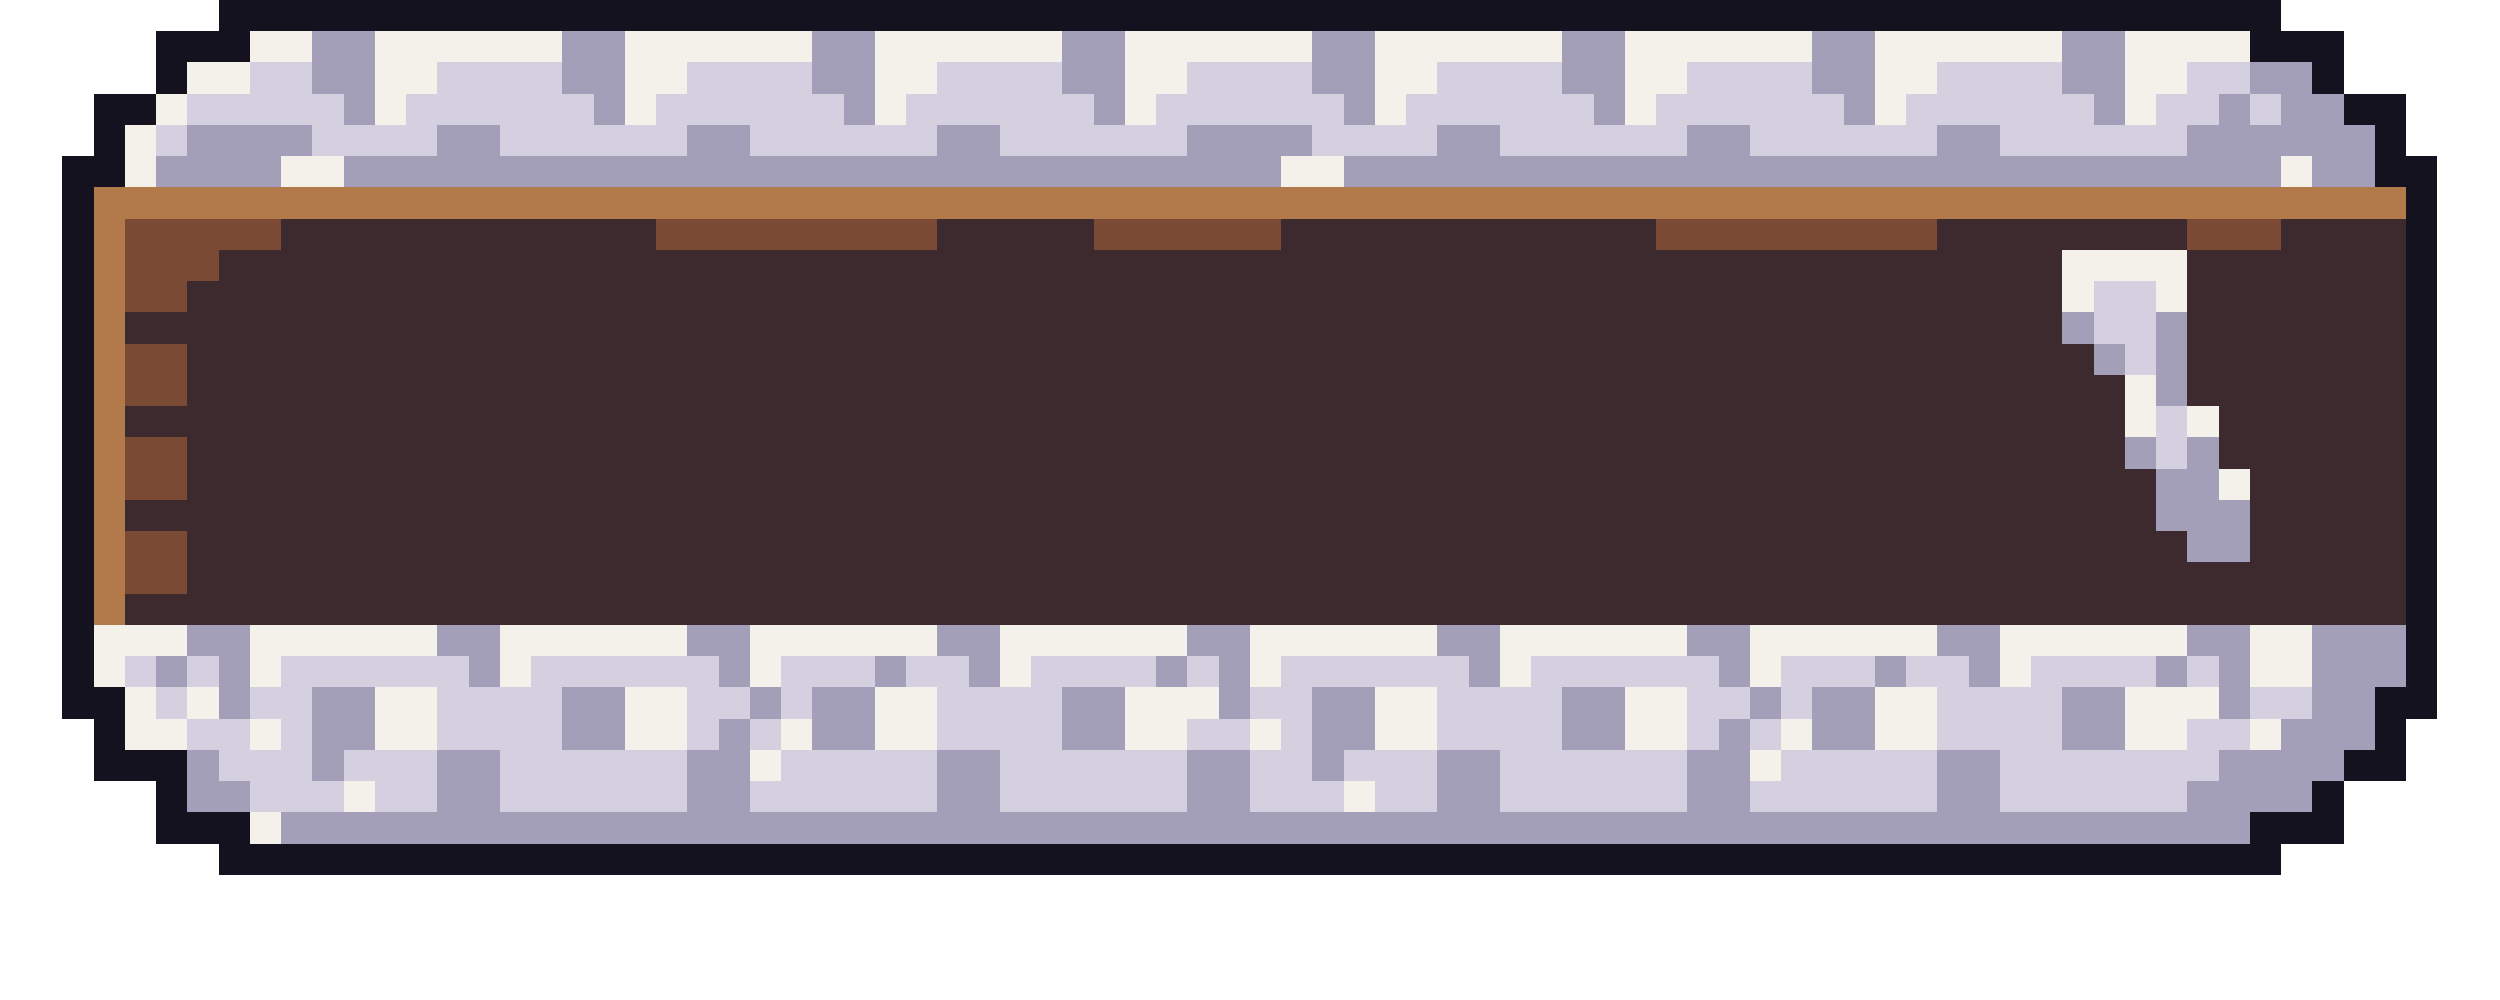
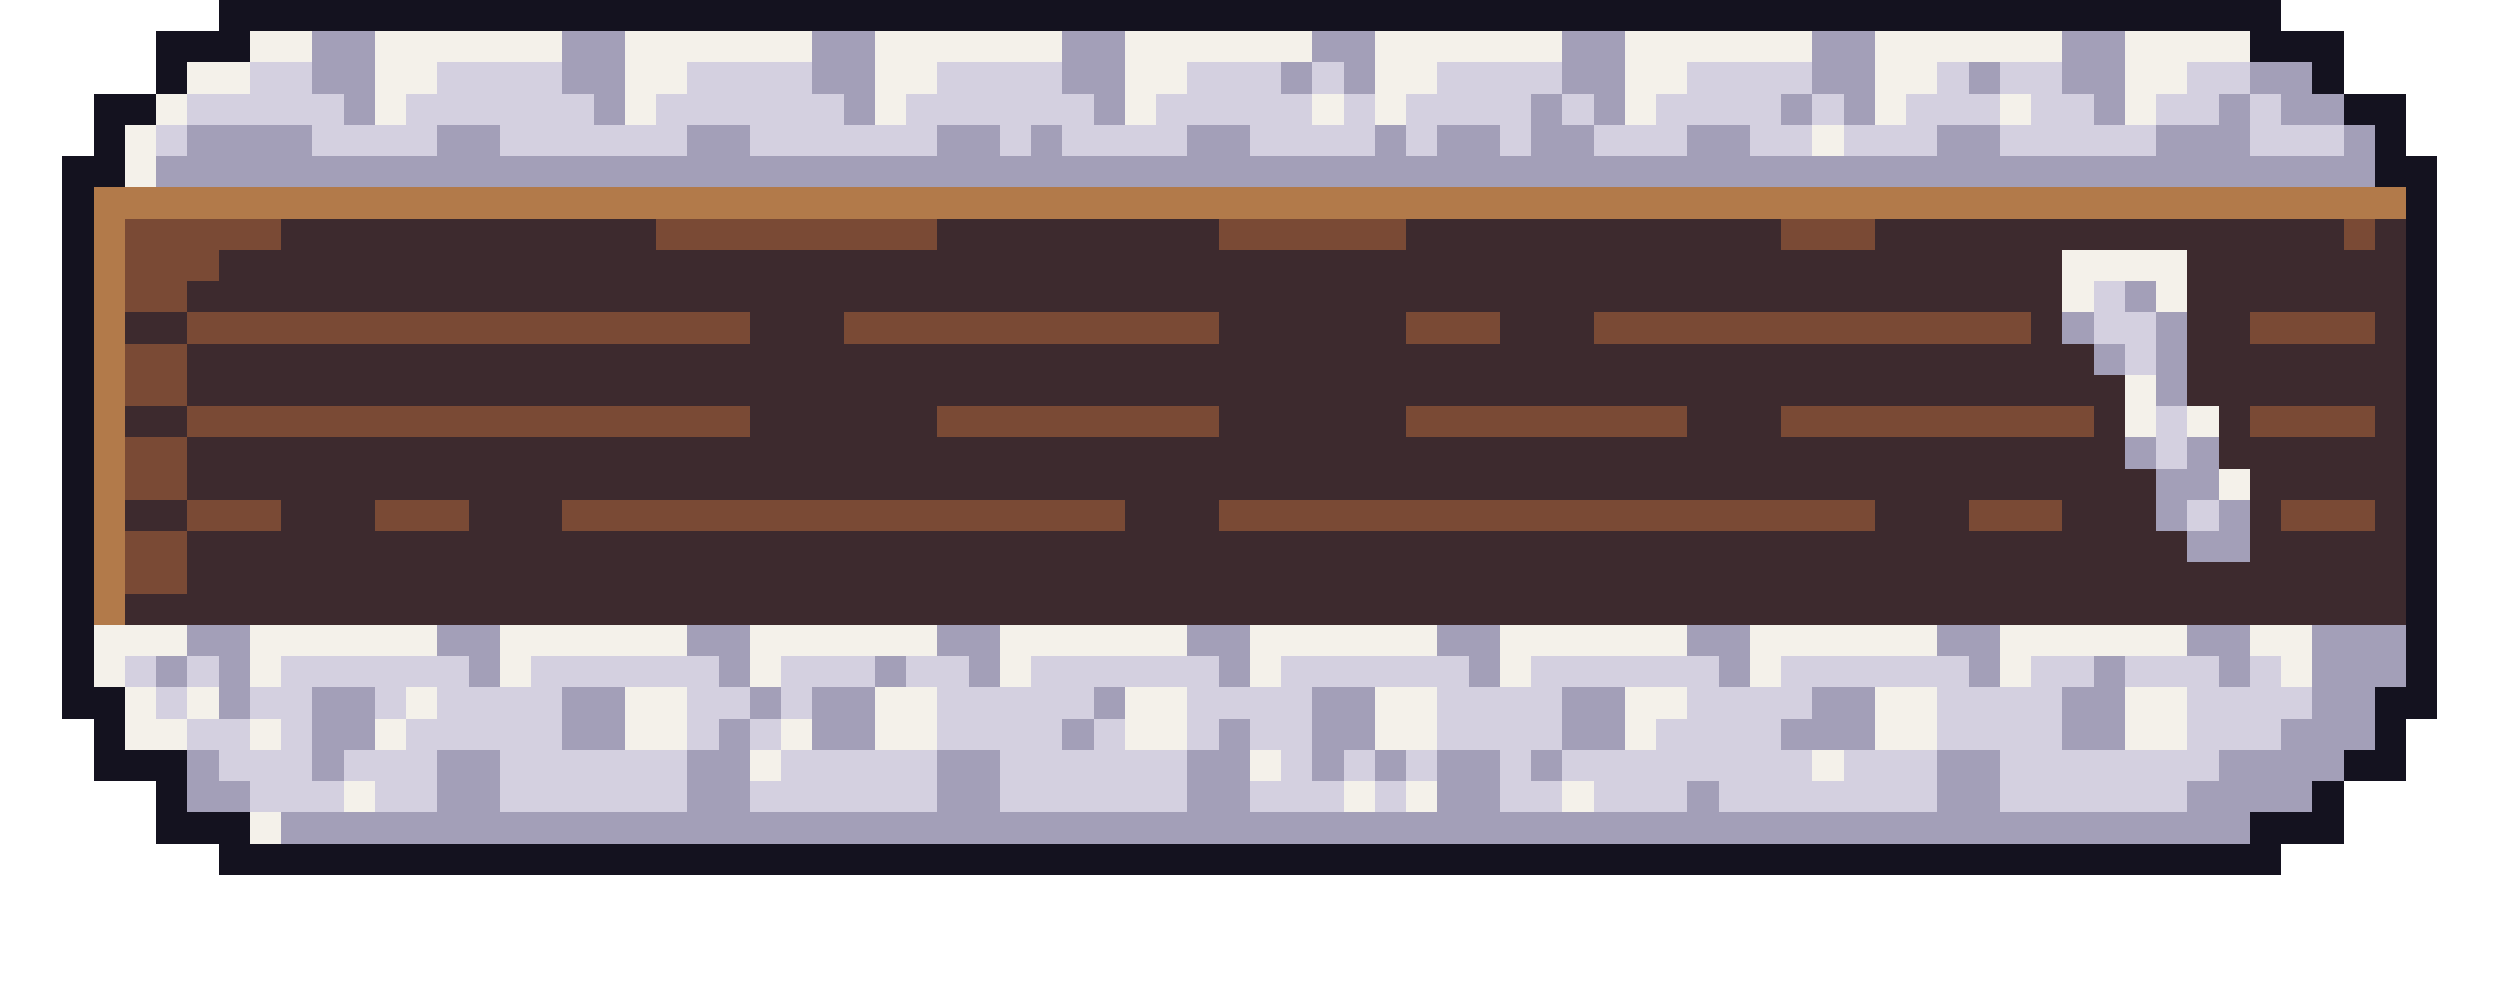
<svg xmlns="http://www.w3.org/2000/svg" width="80" height="32" viewBox="0 0 80 32" shape-rendering="crispEdges">
  <rect x="7" y="0" width="66" height="1" fill="#14121f" />
  <rect x="5" y="1" width="3" height="1" fill="#14121f" />
  <rect x="8" y="1" width="2" height="1" fill="#f4f1ea" />
  <rect x="10" y="1" width="2" height="1" fill="#a39fb8" />
  <rect x="12" y="1" width="6" height="1" fill="#f4f1ea" />
  <rect x="18" y="1" width="2" height="1" fill="#a39fb8" />
  <rect x="20" y="1" width="6" height="1" fill="#f4f1ea" />
  <rect x="26" y="1" width="2" height="1" fill="#a39fb8" />
  <rect x="28" y="1" width="6" height="1" fill="#f4f1ea" />
  <rect x="34" y="1" width="2" height="1" fill="#a39fb8" />
  <rect x="36" y="1" width="6" height="1" fill="#f4f1ea" />
  <rect x="42" y="1" width="2" height="1" fill="#a39fb8" />
  <rect x="44" y="1" width="6" height="1" fill="#f4f1ea" />
  <rect x="50" y="1" width="2" height="1" fill="#a39fb8" />
  <rect x="52" y="1" width="6" height="1" fill="#f4f1ea" />
  <rect x="58" y="1" width="2" height="1" fill="#a39fb8" />
  <rect x="60" y="1" width="6" height="1" fill="#f4f1ea" />
  <rect x="66" y="1" width="2" height="1" fill="#a39fb8" />
  <rect x="68" y="1" width="4" height="1" fill="#f4f1ea" />
  <rect x="72" y="1" width="3" height="1" fill="#14121f" />
  <rect x="5" y="2" width="1" height="1" fill="#14121f" />
  <rect x="6" y="2" width="2" height="1" fill="#f4f1ea" />
  <rect x="8" y="2" width="2" height="1" fill="#d4d0e0" />
  <rect x="10" y="2" width="2" height="1" fill="#a39fb8" />
  <rect x="12" y="2" width="2" height="1" fill="#f4f1ea" />
  <rect x="14" y="2" width="4" height="1" fill="#d4d0e0" />
  <rect x="18" y="2" width="2" height="1" fill="#a39fb8" />
  <rect x="20" y="2" width="2" height="1" fill="#f4f1ea" />
  <rect x="22" y="2" width="4" height="1" fill="#d4d0e0" />
  <rect x="26" y="2" width="2" height="1" fill="#a39fb8" />
  <rect x="28" y="2" width="2" height="1" fill="#f4f1ea" />
  <rect x="30" y="2" width="4" height="1" fill="#d4d0e0" />
  <rect x="34" y="2" width="2" height="1" fill="#a39fb8" />
  <rect x="36" y="2" width="2" height="1" fill="#f4f1ea" />
-   <rect x="38" y="2" width="4" height="1" fill="#d4d0e0" />
-   <rect x="42" y="2" width="2" height="1" fill="#a39fb8" />
+   <rect x="38" y="2" width="3" height="1" fill="#d4d0e0" />
+   <rect x="41" y="2" width="1" height="1" fill="#a39fb8" />
+   <rect x="42" y="2" width="1" height="1" fill="#d4d0e0" />
+   <rect x="43" y="2" width="1" height="1" fill="#a39fb8" />
  <rect x="44" y="2" width="2" height="1" fill="#f4f1ea" />
  <rect x="46" y="2" width="4" height="1" fill="#d4d0e0" />
  <rect x="50" y="2" width="2" height="1" fill="#a39fb8" />
  <rect x="52" y="2" width="2" height="1" fill="#f4f1ea" />
  <rect x="54" y="2" width="4" height="1" fill="#d4d0e0" />
  <rect x="58" y="2" width="2" height="1" fill="#a39fb8" />
  <rect x="60" y="2" width="2" height="1" fill="#f4f1ea" />
-   <rect x="62" y="2" width="4" height="1" fill="#d4d0e0" />
+   <rect x="62" y="2" width="1" height="1" fill="#d4d0e0" />
+   <rect x="63" y="2" width="1" height="1" fill="#a39fb8" />
+   <rect x="64" y="2" width="2" height="1" fill="#d4d0e0" />
  <rect x="66" y="2" width="2" height="1" fill="#a39fb8" />
  <rect x="68" y="2" width="2" height="1" fill="#f4f1ea" />
  <rect x="70" y="2" width="2" height="1" fill="#d4d0e0" />
  <rect x="72" y="2" width="2" height="1" fill="#a39fb8" />
  <rect x="74" y="2" width="1" height="1" fill="#14121f" />
  <rect x="3" y="3" width="2" height="1" fill="#14121f" />
  <rect x="5" y="3" width="1" height="1" fill="#f4f1ea" />
  <rect x="6" y="3" width="5" height="1" fill="#d4d0e0" />
  <rect x="11" y="3" width="1" height="1" fill="#a39fb8" />
  <rect x="12" y="3" width="1" height="1" fill="#f4f1ea" />
  <rect x="13" y="3" width="6" height="1" fill="#d4d0e0" />
  <rect x="19" y="3" width="1" height="1" fill="#a39fb8" />
  <rect x="20" y="3" width="1" height="1" fill="#f4f1ea" />
  <rect x="21" y="3" width="6" height="1" fill="#d4d0e0" />
  <rect x="27" y="3" width="1" height="1" fill="#a39fb8" />
  <rect x="28" y="3" width="1" height="1" fill="#f4f1ea" />
  <rect x="29" y="3" width="6" height="1" fill="#d4d0e0" />
  <rect x="35" y="3" width="1" height="1" fill="#a39fb8" />
  <rect x="36" y="3" width="1" height="1" fill="#f4f1ea" />
-   <rect x="37" y="3" width="6" height="1" fill="#d4d0e0" />
-   <rect x="43" y="3" width="1" height="1" fill="#a39fb8" />
+   <rect x="37" y="3" width="5" height="1" fill="#d4d0e0" />
+   <rect x="42" y="3" width="1" height="1" fill="#f4f1ea" />
+   <rect x="43" y="3" width="1" height="1" fill="#d4d0e0" />
  <rect x="44" y="3" width="1" height="1" fill="#f4f1ea" />
-   <rect x="45" y="3" width="6" height="1" fill="#d4d0e0" />
+   <rect x="45" y="3" width="4" height="1" fill="#d4d0e0" />
+   <rect x="49" y="3" width="1" height="1" fill="#a39fb8" />
+   <rect x="50" y="3" width="1" height="1" fill="#d4d0e0" />
  <rect x="51" y="3" width="1" height="1" fill="#a39fb8" />
  <rect x="52" y="3" width="1" height="1" fill="#f4f1ea" />
-   <rect x="53" y="3" width="6" height="1" fill="#d4d0e0" />
+   <rect x="53" y="3" width="4" height="1" fill="#d4d0e0" />
+   <rect x="57" y="3" width="1" height="1" fill="#a39fb8" />
+   <rect x="58" y="3" width="1" height="1" fill="#d4d0e0" />
  <rect x="59" y="3" width="1" height="1" fill="#a39fb8" />
  <rect x="60" y="3" width="1" height="1" fill="#f4f1ea" />
-   <rect x="61" y="3" width="6" height="1" fill="#d4d0e0" />
+   <rect x="61" y="3" width="3" height="1" fill="#d4d0e0" />
+   <rect x="64" y="3" width="1" height="1" fill="#f4f1ea" />
+   <rect x="65" y="3" width="2" height="1" fill="#d4d0e0" />
  <rect x="67" y="3" width="1" height="1" fill="#a39fb8" />
  <rect x="68" y="3" width="1" height="1" fill="#f4f1ea" />
  <rect x="69" y="3" width="2" height="1" fill="#d4d0e0" />
  <rect x="71" y="3" width="1" height="1" fill="#a39fb8" />
  <rect x="72" y="3" width="1" height="1" fill="#d4d0e0" />
  <rect x="73" y="3" width="2" height="1" fill="#a39fb8" />
  <rect x="75" y="3" width="2" height="1" fill="#14121f" />
  <rect x="3" y="4" width="1" height="1" fill="#14121f" />
  <rect x="4" y="4" width="1" height="1" fill="#f4f1ea" />
  <rect x="5" y="4" width="1" height="1" fill="#d4d0e0" />
  <rect x="6" y="4" width="4" height="1" fill="#a39fb8" />
  <rect x="10" y="4" width="4" height="1" fill="#d4d0e0" />
  <rect x="14" y="4" width="2" height="1" fill="#a39fb8" />
  <rect x="16" y="4" width="6" height="1" fill="#d4d0e0" />
  <rect x="22" y="4" width="2" height="1" fill="#a39fb8" />
  <rect x="24" y="4" width="6" height="1" fill="#d4d0e0" />
  <rect x="30" y="4" width="2" height="1" fill="#a39fb8" />
-   <rect x="32" y="4" width="6" height="1" fill="#d4d0e0" />
-   <rect x="38" y="4" width="4" height="1" fill="#a39fb8" />
-   <rect x="42" y="4" width="4" height="1" fill="#d4d0e0" />
+   <rect x="32" y="4" width="1" height="1" fill="#d4d0e0" />
+   <rect x="33" y="4" width="1" height="1" fill="#a39fb8" />
+   <rect x="34" y="4" width="4" height="1" fill="#d4d0e0" />
+   <rect x="38" y="4" width="2" height="1" fill="#a39fb8" />
+   <rect x="40" y="4" width="4" height="1" fill="#d4d0e0" />
+   <rect x="44" y="4" width="1" height="1" fill="#a39fb8" />
+   <rect x="45" y="4" width="1" height="1" fill="#d4d0e0" />
  <rect x="46" y="4" width="2" height="1" fill="#a39fb8" />
-   <rect x="48" y="4" width="6" height="1" fill="#d4d0e0" />
+   <rect x="48" y="4" width="1" height="1" fill="#d4d0e0" />
+   <rect x="49" y="4" width="2" height="1" fill="#a39fb8" />
+   <rect x="51" y="4" width="3" height="1" fill="#d4d0e0" />
  <rect x="54" y="4" width="2" height="1" fill="#a39fb8" />
-   <rect x="56" y="4" width="6" height="1" fill="#d4d0e0" />
+   <rect x="56" y="4" width="2" height="1" fill="#d4d0e0" />
+   <rect x="58" y="4" width="1" height="1" fill="#f4f1ea" />
+   <rect x="59" y="4" width="3" height="1" fill="#d4d0e0" />
  <rect x="62" y="4" width="2" height="1" fill="#a39fb8" />
-   <rect x="64" y="4" width="6" height="1" fill="#d4d0e0" />
-   <rect x="70" y="4" width="6" height="1" fill="#a39fb8" />
+   <rect x="64" y="4" width="5" height="1" fill="#d4d0e0" />
+   <rect x="69" y="4" width="3" height="1" fill="#a39fb8" />
+   <rect x="72" y="4" width="3" height="1" fill="#d4d0e0" />
+   <rect x="75" y="4" width="1" height="1" fill="#a39fb8" />
  <rect x="76" y="4" width="1" height="1" fill="#14121f" />
  <rect x="2" y="5" width="2" height="1" fill="#14121f" />
  <rect x="4" y="5" width="1" height="1" fill="#f4f1ea" />
-   <rect x="5" y="5" width="4" height="1" fill="#a39fb8" />
-   <rect x="9" y="5" width="2" height="1" fill="#f4f1ea" />
-   <rect x="11" y="5" width="30" height="1" fill="#a39fb8" />
-   <rect x="41" y="5" width="2" height="1" fill="#f4f1ea" />
-   <rect x="43" y="5" width="30" height="1" fill="#a39fb8" />
-   <rect x="73" y="5" width="1" height="1" fill="#f4f1ea" />
-   <rect x="74" y="5" width="2" height="1" fill="#a39fb8" />
+   <rect x="5" y="5" width="71" height="1" fill="#a39fb8" />
  <rect x="76" y="5" width="2" height="1" fill="#14121f" />
  <rect x="2" y="6" width="1" height="1" fill="#14121f" />
  <rect x="3" y="6" width="74" height="1" fill="#b27a4a" />
  <rect x="77" y="6" width="1" height="1" fill="#14121f" />
  <rect x="2" y="7" width="1" height="1" fill="#14121f" />
  <rect x="3" y="7" width="1" height="1" fill="#b27a4a" />
  <rect x="4" y="7" width="5" height="1" fill="#7a4a35" />
  <rect x="9" y="7" width="12" height="1" fill="#3d2a2e" />
  <rect x="21" y="7" width="9" height="1" fill="#7a4a35" />
-   <rect x="30" y="7" width="5" height="1" fill="#3d2a2e" />
-   <rect x="35" y="7" width="6" height="1" fill="#7a4a35" />
-   <rect x="41" y="7" width="12" height="1" fill="#3d2a2e" />
-   <rect x="53" y="7" width="9" height="1" fill="#7a4a35" />
-   <rect x="62" y="7" width="8" height="1" fill="#3d2a2e" />
-   <rect x="70" y="7" width="3" height="1" fill="#7a4a35" />
-   <rect x="73" y="7" width="4" height="1" fill="#3d2a2e" />
+   <rect x="30" y="7" width="9" height="1" fill="#3d2a2e" />
+   <rect x="39" y="7" width="6" height="1" fill="#7a4a35" />
+   <rect x="45" y="7" width="12" height="1" fill="#3d2a2e" />
+   <rect x="57" y="7" width="3" height="1" fill="#7a4a35" />
+   <rect x="60" y="7" width="15" height="1" fill="#3d2a2e" />
+   <rect x="75" y="7" width="1" height="1" fill="#7a4a35" />
+   <rect x="76" y="7" width="1" height="1" fill="#3d2a2e" />
  <rect x="77" y="7" width="1" height="1" fill="#14121f" />
  <rect x="2" y="8" width="1" height="1" fill="#14121f" />
  <rect x="3" y="8" width="1" height="1" fill="#b27a4a" />
  <rect x="4" y="8" width="3" height="1" fill="#7a4a35" />
  <rect x="7" y="8" width="59" height="1" fill="#3d2a2e" />
  <rect x="66" y="8" width="4" height="1" fill="#f4f1ea" />
  <rect x="70" y="8" width="7" height="1" fill="#3d2a2e" />
  <rect x="77" y="8" width="1" height="1" fill="#14121f" />
  <rect x="2" y="9" width="1" height="1" fill="#14121f" />
  <rect x="3" y="9" width="1" height="1" fill="#b27a4a" />
  <rect x="4" y="9" width="2" height="1" fill="#7a4a35" />
  <rect x="6" y="9" width="60" height="1" fill="#3d2a2e" />
  <rect x="66" y="9" width="1" height="1" fill="#f4f1ea" />
-   <rect x="67" y="9" width="2" height="1" fill="#d4d0e0" />
+   <rect x="67" y="9" width="1" height="1" fill="#d4d0e0" />
+   <rect x="68" y="9" width="1" height="1" fill="#a39fb8" />
  <rect x="69" y="9" width="1" height="1" fill="#f4f1ea" />
  <rect x="70" y="9" width="7" height="1" fill="#3d2a2e" />
  <rect x="77" y="9" width="1" height="1" fill="#14121f" />
  <rect x="2" y="10" width="1" height="1" fill="#14121f" />
  <rect x="3" y="10" width="1" height="1" fill="#b27a4a" />
-   <rect x="4" y="10" width="62" height="1" fill="#3d2a2e" />
+   <rect x="4" y="10" width="2" height="1" fill="#3d2a2e" />
+   <rect x="6" y="10" width="18" height="1" fill="#7a4a35" />
+   <rect x="24" y="10" width="3" height="1" fill="#3d2a2e" />
+   <rect x="27" y="10" width="12" height="1" fill="#7a4a35" />
+   <rect x="39" y="10" width="6" height="1" fill="#3d2a2e" />
+   <rect x="45" y="10" width="3" height="1" fill="#7a4a35" />
+   <rect x="48" y="10" width="3" height="1" fill="#3d2a2e" />
+   <rect x="51" y="10" width="14" height="1" fill="#7a4a35" />
+   <rect x="65" y="10" width="1" height="1" fill="#3d2a2e" />
  <rect x="66" y="10" width="1" height="1" fill="#a39fb8" />
  <rect x="67" y="10" width="2" height="1" fill="#d4d0e0" />
  <rect x="69" y="10" width="1" height="1" fill="#a39fb8" />
-   <rect x="70" y="10" width="7" height="1" fill="#3d2a2e" />
+   <rect x="70" y="10" width="2" height="1" fill="#3d2a2e" />
+   <rect x="72" y="10" width="4" height="1" fill="#7a4a35" />
+   <rect x="76" y="10" width="1" height="1" fill="#3d2a2e" />
  <rect x="77" y="10" width="1" height="1" fill="#14121f" />
  <rect x="2" y="11" width="1" height="1" fill="#14121f" />
  <rect x="3" y="11" width="1" height="1" fill="#b27a4a" />
  <rect x="4" y="11" width="2" height="1" fill="#7a4a35" />
  <rect x="6" y="11" width="61" height="1" fill="#3d2a2e" />
  <rect x="67" y="11" width="1" height="1" fill="#a39fb8" />
  <rect x="68" y="11" width="1" height="1" fill="#d4d0e0" />
  <rect x="69" y="11" width="1" height="1" fill="#a39fb8" />
  <rect x="70" y="11" width="7" height="1" fill="#3d2a2e" />
  <rect x="77" y="11" width="1" height="1" fill="#14121f" />
  <rect x="2" y="12" width="1" height="1" fill="#14121f" />
  <rect x="3" y="12" width="1" height="1" fill="#b27a4a" />
  <rect x="4" y="12" width="2" height="1" fill="#7a4a35" />
  <rect x="6" y="12" width="62" height="1" fill="#3d2a2e" />
  <rect x="68" y="12" width="1" height="1" fill="#f4f1ea" />
  <rect x="69" y="12" width="1" height="1" fill="#a39fb8" />
  <rect x="70" y="12" width="7" height="1" fill="#3d2a2e" />
  <rect x="77" y="12" width="1" height="1" fill="#14121f" />
  <rect x="2" y="13" width="1" height="1" fill="#14121f" />
  <rect x="3" y="13" width="1" height="1" fill="#b27a4a" />
-   <rect x="4" y="13" width="64" height="1" fill="#3d2a2e" />
+   <rect x="4" y="13" width="2" height="1" fill="#3d2a2e" />
+   <rect x="6" y="13" width="18" height="1" fill="#7a4a35" />
+   <rect x="24" y="13" width="6" height="1" fill="#3d2a2e" />
+   <rect x="30" y="13" width="9" height="1" fill="#7a4a35" />
+   <rect x="39" y="13" width="6" height="1" fill="#3d2a2e" />
+   <rect x="45" y="13" width="9" height="1" fill="#7a4a35" />
+   <rect x="54" y="13" width="3" height="1" fill="#3d2a2e" />
+   <rect x="57" y="13" width="10" height="1" fill="#7a4a35" />
+   <rect x="67" y="13" width="1" height="1" fill="#3d2a2e" />
  <rect x="68" y="13" width="1" height="1" fill="#f4f1ea" />
  <rect x="69" y="13" width="1" height="1" fill="#d4d0e0" />
  <rect x="70" y="13" width="1" height="1" fill="#f4f1ea" />
-   <rect x="71" y="13" width="6" height="1" fill="#3d2a2e" />
+   <rect x="71" y="13" width="1" height="1" fill="#3d2a2e" />
+   <rect x="72" y="13" width="4" height="1" fill="#7a4a35" />
+   <rect x="76" y="13" width="1" height="1" fill="#3d2a2e" />
  <rect x="77" y="13" width="1" height="1" fill="#14121f" />
  <rect x="2" y="14" width="1" height="1" fill="#14121f" />
  <rect x="3" y="14" width="1" height="1" fill="#b27a4a" />
  <rect x="4" y="14" width="2" height="1" fill="#7a4a35" />
  <rect x="6" y="14" width="62" height="1" fill="#3d2a2e" />
  <rect x="68" y="14" width="1" height="1" fill="#a39fb8" />
  <rect x="69" y="14" width="1" height="1" fill="#d4d0e0" />
  <rect x="70" y="14" width="1" height="1" fill="#a39fb8" />
  <rect x="71" y="14" width="6" height="1" fill="#3d2a2e" />
  <rect x="77" y="14" width="1" height="1" fill="#14121f" />
  <rect x="2" y="15" width="1" height="1" fill="#14121f" />
  <rect x="3" y="15" width="1" height="1" fill="#b27a4a" />
  <rect x="4" y="15" width="2" height="1" fill="#7a4a35" />
  <rect x="6" y="15" width="63" height="1" fill="#3d2a2e" />
  <rect x="69" y="15" width="2" height="1" fill="#a39fb8" />
  <rect x="71" y="15" width="1" height="1" fill="#f4f1ea" />
  <rect x="72" y="15" width="5" height="1" fill="#3d2a2e" />
  <rect x="77" y="15" width="1" height="1" fill="#14121f" />
  <rect x="2" y="16" width="1" height="1" fill="#14121f" />
  <rect x="3" y="16" width="1" height="1" fill="#b27a4a" />
-   <rect x="4" y="16" width="65" height="1" fill="#3d2a2e" />
-   <rect x="69" y="16" width="3" height="1" fill="#a39fb8" />
-   <rect x="72" y="16" width="5" height="1" fill="#3d2a2e" />
+   <rect x="4" y="16" width="2" height="1" fill="#3d2a2e" />
+   <rect x="6" y="16" width="3" height="1" fill="#7a4a35" />
+   <rect x="9" y="16" width="3" height="1" fill="#3d2a2e" />
+   <rect x="12" y="16" width="3" height="1" fill="#7a4a35" />
+   <rect x="15" y="16" width="3" height="1" fill="#3d2a2e" />
+   <rect x="18" y="16" width="18" height="1" fill="#7a4a35" />
+   <rect x="36" y="16" width="3" height="1" fill="#3d2a2e" />
+   <rect x="39" y="16" width="21" height="1" fill="#7a4a35" />
+   <rect x="60" y="16" width="3" height="1" fill="#3d2a2e" />
+   <rect x="63" y="16" width="3" height="1" fill="#7a4a35" />
+   <rect x="66" y="16" width="3" height="1" fill="#3d2a2e" />
+   <rect x="69" y="16" width="1" height="1" fill="#a39fb8" />
+   <rect x="70" y="16" width="1" height="1" fill="#d4d0e0" />
+   <rect x="71" y="16" width="1" height="1" fill="#a39fb8" />
+   <rect x="72" y="16" width="1" height="1" fill="#3d2a2e" />
+   <rect x="73" y="16" width="3" height="1" fill="#7a4a35" />
+   <rect x="76" y="16" width="1" height="1" fill="#3d2a2e" />
  <rect x="77" y="16" width="1" height="1" fill="#14121f" />
  <rect x="2" y="17" width="1" height="1" fill="#14121f" />
  <rect x="3" y="17" width="1" height="1" fill="#b27a4a" />
  <rect x="4" y="17" width="2" height="1" fill="#7a4a35" />
  <rect x="6" y="17" width="64" height="1" fill="#3d2a2e" />
  <rect x="70" y="17" width="2" height="1" fill="#a39fb8" />
  <rect x="72" y="17" width="5" height="1" fill="#3d2a2e" />
  <rect x="77" y="17" width="1" height="1" fill="#14121f" />
  <rect x="2" y="18" width="1" height="1" fill="#14121f" />
  <rect x="3" y="18" width="1" height="1" fill="#b27a4a" />
  <rect x="4" y="18" width="2" height="1" fill="#7a4a35" />
  <rect x="6" y="18" width="71" height="1" fill="#3d2a2e" />
  <rect x="77" y="18" width="1" height="1" fill="#14121f" />
  <rect x="2" y="19" width="1" height="1" fill="#14121f" />
  <rect x="3" y="19" width="1" height="1" fill="#b27a4a" />
  <rect x="4" y="19" width="73" height="1" fill="#3d2a2e" />
  <rect x="77" y="19" width="1" height="1" fill="#14121f" />
  <rect x="2" y="20" width="1" height="1" fill="#14121f" />
  <rect x="3" y="20" width="3" height="1" fill="#f4f1ea" />
  <rect x="6" y="20" width="2" height="1" fill="#a39fb8" />
  <rect x="8" y="20" width="6" height="1" fill="#f4f1ea" />
  <rect x="14" y="20" width="2" height="1" fill="#a39fb8" />
  <rect x="16" y="20" width="6" height="1" fill="#f4f1ea" />
  <rect x="22" y="20" width="2" height="1" fill="#a39fb8" />
  <rect x="24" y="20" width="6" height="1" fill="#f4f1ea" />
  <rect x="30" y="20" width="2" height="1" fill="#a39fb8" />
  <rect x="32" y="20" width="6" height="1" fill="#f4f1ea" />
  <rect x="38" y="20" width="2" height="1" fill="#a39fb8" />
  <rect x="40" y="20" width="6" height="1" fill="#f4f1ea" />
  <rect x="46" y="20" width="2" height="1" fill="#a39fb8" />
  <rect x="48" y="20" width="6" height="1" fill="#f4f1ea" />
  <rect x="54" y="20" width="2" height="1" fill="#a39fb8" />
  <rect x="56" y="20" width="6" height="1" fill="#f4f1ea" />
  <rect x="62" y="20" width="2" height="1" fill="#a39fb8" />
  <rect x="64" y="20" width="6" height="1" fill="#f4f1ea" />
  <rect x="70" y="20" width="2" height="1" fill="#a39fb8" />
  <rect x="72" y="20" width="2" height="1" fill="#f4f1ea" />
  <rect x="74" y="20" width="3" height="1" fill="#a39fb8" />
  <rect x="77" y="20" width="1" height="1" fill="#14121f" />
  <rect x="2" y="21" width="1" height="1" fill="#14121f" />
  <rect x="3" y="21" width="1" height="1" fill="#f4f1ea" />
  <rect x="4" y="21" width="1" height="1" fill="#d4d0e0" />
  <rect x="5" y="21" width="1" height="1" fill="#a39fb8" />
  <rect x="6" y="21" width="1" height="1" fill="#d4d0e0" />
  <rect x="7" y="21" width="1" height="1" fill="#a39fb8" />
  <rect x="8" y="21" width="1" height="1" fill="#f4f1ea" />
  <rect x="9" y="21" width="6" height="1" fill="#d4d0e0" />
  <rect x="15" y="21" width="1" height="1" fill="#a39fb8" />
  <rect x="16" y="21" width="1" height="1" fill="#f4f1ea" />
  <rect x="17" y="21" width="6" height="1" fill="#d4d0e0" />
  <rect x="23" y="21" width="1" height="1" fill="#a39fb8" />
  <rect x="24" y="21" width="1" height="1" fill="#f4f1ea" />
  <rect x="25" y="21" width="3" height="1" fill="#d4d0e0" />
  <rect x="28" y="21" width="1" height="1" fill="#a39fb8" />
  <rect x="29" y="21" width="2" height="1" fill="#d4d0e0" />
  <rect x="31" y="21" width="1" height="1" fill="#a39fb8" />
  <rect x="32" y="21" width="1" height="1" fill="#f4f1ea" />
-   <rect x="33" y="21" width="4" height="1" fill="#d4d0e0" />
-   <rect x="37" y="21" width="1" height="1" fill="#a39fb8" />
-   <rect x="38" y="21" width="1" height="1" fill="#d4d0e0" />
+   <rect x="33" y="21" width="6" height="1" fill="#d4d0e0" />
  <rect x="39" y="21" width="1" height="1" fill="#a39fb8" />
  <rect x="40" y="21" width="1" height="1" fill="#f4f1ea" />
  <rect x="41" y="21" width="6" height="1" fill="#d4d0e0" />
  <rect x="47" y="21" width="1" height="1" fill="#a39fb8" />
  <rect x="48" y="21" width="1" height="1" fill="#f4f1ea" />
  <rect x="49" y="21" width="6" height="1" fill="#d4d0e0" />
  <rect x="55" y="21" width="1" height="1" fill="#a39fb8" />
  <rect x="56" y="21" width="1" height="1" fill="#f4f1ea" />
-   <rect x="57" y="21" width="3" height="1" fill="#d4d0e0" />
-   <rect x="60" y="21" width="1" height="1" fill="#a39fb8" />
-   <rect x="61" y="21" width="2" height="1" fill="#d4d0e0" />
+   <rect x="57" y="21" width="6" height="1" fill="#d4d0e0" />
  <rect x="63" y="21" width="1" height="1" fill="#a39fb8" />
  <rect x="64" y="21" width="1" height="1" fill="#f4f1ea" />
-   <rect x="65" y="21" width="4" height="1" fill="#d4d0e0" />
-   <rect x="69" y="21" width="1" height="1" fill="#a39fb8" />
-   <rect x="70" y="21" width="1" height="1" fill="#d4d0e0" />
+   <rect x="65" y="21" width="2" height="1" fill="#d4d0e0" />
+   <rect x="67" y="21" width="1" height="1" fill="#a39fb8" />
+   <rect x="68" y="21" width="3" height="1" fill="#d4d0e0" />
  <rect x="71" y="21" width="1" height="1" fill="#a39fb8" />
-   <rect x="72" y="21" width="2" height="1" fill="#f4f1ea" />
+   <rect x="72" y="21" width="1" height="1" fill="#d4d0e0" />
+   <rect x="73" y="21" width="1" height="1" fill="#f4f1ea" />
  <rect x="74" y="21" width="3" height="1" fill="#a39fb8" />
  <rect x="77" y="21" width="1" height="1" fill="#14121f" />
  <rect x="2" y="22" width="2" height="1" fill="#14121f" />
  <rect x="4" y="22" width="1" height="1" fill="#f4f1ea" />
  <rect x="5" y="22" width="1" height="1" fill="#d4d0e0" />
  <rect x="6" y="22" width="1" height="1" fill="#f4f1ea" />
  <rect x="7" y="22" width="1" height="1" fill="#a39fb8" />
  <rect x="8" y="22" width="2" height="1" fill="#d4d0e0" />
  <rect x="10" y="22" width="2" height="1" fill="#a39fb8" />
-   <rect x="12" y="22" width="2" height="1" fill="#f4f1ea" />
+   <rect x="12" y="22" width="1" height="1" fill="#d4d0e0" />
+   <rect x="13" y="22" width="1" height="1" fill="#f4f1ea" />
  <rect x="14" y="22" width="4" height="1" fill="#d4d0e0" />
  <rect x="18" y="22" width="2" height="1" fill="#a39fb8" />
  <rect x="20" y="22" width="2" height="1" fill="#f4f1ea" />
  <rect x="22" y="22" width="2" height="1" fill="#d4d0e0" />
  <rect x="24" y="22" width="1" height="1" fill="#a39fb8" />
  <rect x="25" y="22" width="1" height="1" fill="#d4d0e0" />
  <rect x="26" y="22" width="2" height="1" fill="#a39fb8" />
  <rect x="28" y="22" width="2" height="1" fill="#f4f1ea" />
-   <rect x="30" y="22" width="4" height="1" fill="#d4d0e0" />
-   <rect x="34" y="22" width="2" height="1" fill="#a39fb8" />
-   <rect x="36" y="22" width="3" height="1" fill="#f4f1ea" />
-   <rect x="39" y="22" width="1" height="1" fill="#a39fb8" />
-   <rect x="40" y="22" width="2" height="1" fill="#d4d0e0" />
+   <rect x="30" y="22" width="5" height="1" fill="#d4d0e0" />
+   <rect x="35" y="22" width="1" height="1" fill="#a39fb8" />
+   <rect x="36" y="22" width="2" height="1" fill="#f4f1ea" />
+   <rect x="38" y="22" width="4" height="1" fill="#d4d0e0" />
  <rect x="42" y="22" width="2" height="1" fill="#a39fb8" />
  <rect x="44" y="22" width="2" height="1" fill="#f4f1ea" />
  <rect x="46" y="22" width="4" height="1" fill="#d4d0e0" />
  <rect x="50" y="22" width="2" height="1" fill="#a39fb8" />
  <rect x="52" y="22" width="2" height="1" fill="#f4f1ea" />
-   <rect x="54" y="22" width="2" height="1" fill="#d4d0e0" />
-   <rect x="56" y="22" width="1" height="1" fill="#a39fb8" />
-   <rect x="57" y="22" width="1" height="1" fill="#d4d0e0" />
+   <rect x="54" y="22" width="4" height="1" fill="#d4d0e0" />
  <rect x="58" y="22" width="2" height="1" fill="#a39fb8" />
  <rect x="60" y="22" width="2" height="1" fill="#f4f1ea" />
  <rect x="62" y="22" width="4" height="1" fill="#d4d0e0" />
  <rect x="66" y="22" width="2" height="1" fill="#a39fb8" />
-   <rect x="68" y="22" width="3" height="1" fill="#f4f1ea" />
-   <rect x="71" y="22" width="1" height="1" fill="#a39fb8" />
-   <rect x="72" y="22" width="2" height="1" fill="#d4d0e0" />
+   <rect x="68" y="22" width="2" height="1" fill="#f4f1ea" />
+   <rect x="70" y="22" width="4" height="1" fill="#d4d0e0" />
  <rect x="74" y="22" width="2" height="1" fill="#a39fb8" />
  <rect x="76" y="22" width="2" height="1" fill="#14121f" />
  <rect x="3" y="23" width="1" height="1" fill="#14121f" />
  <rect x="4" y="23" width="2" height="1" fill="#f4f1ea" />
  <rect x="6" y="23" width="2" height="1" fill="#d4d0e0" />
  <rect x="8" y="23" width="1" height="1" fill="#f4f1ea" />
  <rect x="9" y="23" width="1" height="1" fill="#d4d0e0" />
  <rect x="10" y="23" width="2" height="1" fill="#a39fb8" />
-   <rect x="12" y="23" width="2" height="1" fill="#f4f1ea" />
-   <rect x="14" y="23" width="4" height="1" fill="#d4d0e0" />
+   <rect x="12" y="23" width="1" height="1" fill="#f4f1ea" />
+   <rect x="13" y="23" width="5" height="1" fill="#d4d0e0" />
  <rect x="18" y="23" width="2" height="1" fill="#a39fb8" />
  <rect x="20" y="23" width="2" height="1" fill="#f4f1ea" />
  <rect x="22" y="23" width="1" height="1" fill="#d4d0e0" />
  <rect x="23" y="23" width="1" height="1" fill="#a39fb8" />
  <rect x="24" y="23" width="1" height="1" fill="#d4d0e0" />
  <rect x="25" y="23" width="1" height="1" fill="#f4f1ea" />
  <rect x="26" y="23" width="2" height="1" fill="#a39fb8" />
  <rect x="28" y="23" width="2" height="1" fill="#f4f1ea" />
  <rect x="30" y="23" width="4" height="1" fill="#d4d0e0" />
-   <rect x="34" y="23" width="2" height="1" fill="#a39fb8" />
+   <rect x="34" y="23" width="1" height="1" fill="#a39fb8" />
+   <rect x="35" y="23" width="1" height="1" fill="#d4d0e0" />
  <rect x="36" y="23" width="2" height="1" fill="#f4f1ea" />
-   <rect x="38" y="23" width="2" height="1" fill="#d4d0e0" />
-   <rect x="40" y="23" width="1" height="1" fill="#f4f1ea" />
-   <rect x="41" y="23" width="1" height="1" fill="#d4d0e0" />
+   <rect x="38" y="23" width="1" height="1" fill="#d4d0e0" />
+   <rect x="39" y="23" width="1" height="1" fill="#a39fb8" />
+   <rect x="40" y="23" width="2" height="1" fill="#d4d0e0" />
  <rect x="42" y="23" width="2" height="1" fill="#a39fb8" />
  <rect x="44" y="23" width="2" height="1" fill="#f4f1ea" />
  <rect x="46" y="23" width="4" height="1" fill="#d4d0e0" />
  <rect x="50" y="23" width="2" height="1" fill="#a39fb8" />
-   <rect x="52" y="23" width="2" height="1" fill="#f4f1ea" />
-   <rect x="54" y="23" width="1" height="1" fill="#d4d0e0" />
-   <rect x="55" y="23" width="1" height="1" fill="#a39fb8" />
-   <rect x="56" y="23" width="1" height="1" fill="#d4d0e0" />
-   <rect x="57" y="23" width="1" height="1" fill="#f4f1ea" />
-   <rect x="58" y="23" width="2" height="1" fill="#a39fb8" />
+   <rect x="52" y="23" width="1" height="1" fill="#f4f1ea" />
+   <rect x="53" y="23" width="4" height="1" fill="#d4d0e0" />
+   <rect x="57" y="23" width="3" height="1" fill="#a39fb8" />
  <rect x="60" y="23" width="2" height="1" fill="#f4f1ea" />
  <rect x="62" y="23" width="4" height="1" fill="#d4d0e0" />
  <rect x="66" y="23" width="2" height="1" fill="#a39fb8" />
  <rect x="68" y="23" width="2" height="1" fill="#f4f1ea" />
-   <rect x="70" y="23" width="2" height="1" fill="#d4d0e0" />
-   <rect x="72" y="23" width="1" height="1" fill="#f4f1ea" />
+   <rect x="70" y="23" width="3" height="1" fill="#d4d0e0" />
  <rect x="73" y="23" width="3" height="1" fill="#a39fb8" />
  <rect x="76" y="23" width="1" height="1" fill="#14121f" />
  <rect x="3" y="24" width="3" height="1" fill="#14121f" />
  <rect x="6" y="24" width="1" height="1" fill="#a39fb8" />
  <rect x="7" y="24" width="3" height="1" fill="#d4d0e0" />
  <rect x="10" y="24" width="1" height="1" fill="#a39fb8" />
  <rect x="11" y="24" width="3" height="1" fill="#d4d0e0" />
  <rect x="14" y="24" width="2" height="1" fill="#a39fb8" />
  <rect x="16" y="24" width="6" height="1" fill="#d4d0e0" />
  <rect x="22" y="24" width="2" height="1" fill="#a39fb8" />
  <rect x="24" y="24" width="1" height="1" fill="#f4f1ea" />
  <rect x="25" y="24" width="5" height="1" fill="#d4d0e0" />
  <rect x="30" y="24" width="2" height="1" fill="#a39fb8" />
  <rect x="32" y="24" width="6" height="1" fill="#d4d0e0" />
  <rect x="38" y="24" width="2" height="1" fill="#a39fb8" />
-   <rect x="40" y="24" width="2" height="1" fill="#d4d0e0" />
+   <rect x="40" y="24" width="1" height="1" fill="#f4f1ea" />
+   <rect x="41" y="24" width="1" height="1" fill="#d4d0e0" />
  <rect x="42" y="24" width="1" height="1" fill="#a39fb8" />
-   <rect x="43" y="24" width="3" height="1" fill="#d4d0e0" />
+   <rect x="43" y="24" width="1" height="1" fill="#d4d0e0" />
+   <rect x="44" y="24" width="1" height="1" fill="#a39fb8" />
+   <rect x="45" y="24" width="1" height="1" fill="#d4d0e0" />
  <rect x="46" y="24" width="2" height="1" fill="#a39fb8" />
-   <rect x="48" y="24" width="6" height="1" fill="#d4d0e0" />
-   <rect x="54" y="24" width="2" height="1" fill="#a39fb8" />
-   <rect x="56" y="24" width="1" height="1" fill="#f4f1ea" />
-   <rect x="57" y="24" width="5" height="1" fill="#d4d0e0" />
+   <rect x="48" y="24" width="1" height="1" fill="#d4d0e0" />
+   <rect x="49" y="24" width="1" height="1" fill="#a39fb8" />
+   <rect x="50" y="24" width="8" height="1" fill="#d4d0e0" />
+   <rect x="58" y="24" width="1" height="1" fill="#f4f1ea" />
+   <rect x="59" y="24" width="3" height="1" fill="#d4d0e0" />
  <rect x="62" y="24" width="2" height="1" fill="#a39fb8" />
  <rect x="64" y="24" width="7" height="1" fill="#d4d0e0" />
  <rect x="71" y="24" width="4" height="1" fill="#a39fb8" />
  <rect x="75" y="24" width="2" height="1" fill="#14121f" />
  <rect x="5" y="25" width="1" height="1" fill="#14121f" />
  <rect x="6" y="25" width="2" height="1" fill="#a39fb8" />
  <rect x="8" y="25" width="3" height="1" fill="#d4d0e0" />
  <rect x="11" y="25" width="1" height="1" fill="#f4f1ea" />
  <rect x="12" y="25" width="2" height="1" fill="#d4d0e0" />
  <rect x="14" y="25" width="2" height="1" fill="#a39fb8" />
  <rect x="16" y="25" width="6" height="1" fill="#d4d0e0" />
  <rect x="22" y="25" width="2" height="1" fill="#a39fb8" />
  <rect x="24" y="25" width="6" height="1" fill="#d4d0e0" />
  <rect x="30" y="25" width="2" height="1" fill="#a39fb8" />
  <rect x="32" y="25" width="6" height="1" fill="#d4d0e0" />
  <rect x="38" y="25" width="2" height="1" fill="#a39fb8" />
  <rect x="40" y="25" width="3" height="1" fill="#d4d0e0" />
  <rect x="43" y="25" width="1" height="1" fill="#f4f1ea" />
-   <rect x="44" y="25" width="2" height="1" fill="#d4d0e0" />
+   <rect x="44" y="25" width="1" height="1" fill="#d4d0e0" />
+   <rect x="45" y="25" width="1" height="1" fill="#f4f1ea" />
  <rect x="46" y="25" width="2" height="1" fill="#a39fb8" />
-   <rect x="48" y="25" width="6" height="1" fill="#d4d0e0" />
-   <rect x="54" y="25" width="2" height="1" fill="#a39fb8" />
-   <rect x="56" y="25" width="6" height="1" fill="#d4d0e0" />
+   <rect x="48" y="25" width="2" height="1" fill="#d4d0e0" />
+   <rect x="50" y="25" width="1" height="1" fill="#f4f1ea" />
+   <rect x="51" y="25" width="3" height="1" fill="#d4d0e0" />
+   <rect x="54" y="25" width="1" height="1" fill="#a39fb8" />
+   <rect x="55" y="25" width="7" height="1" fill="#d4d0e0" />
  <rect x="62" y="25" width="2" height="1" fill="#a39fb8" />
  <rect x="64" y="25" width="6" height="1" fill="#d4d0e0" />
  <rect x="70" y="25" width="4" height="1" fill="#a39fb8" />
  <rect x="74" y="25" width="1" height="1" fill="#14121f" />
  <rect x="5" y="26" width="3" height="1" fill="#14121f" />
  <rect x="8" y="26" width="1" height="1" fill="#f4f1ea" />
  <rect x="9" y="26" width="63" height="1" fill="#a39fb8" />
  <rect x="72" y="26" width="3" height="1" fill="#14121f" />
  <rect x="7" y="27" width="66" height="1" fill="#14121f" />
</svg>
